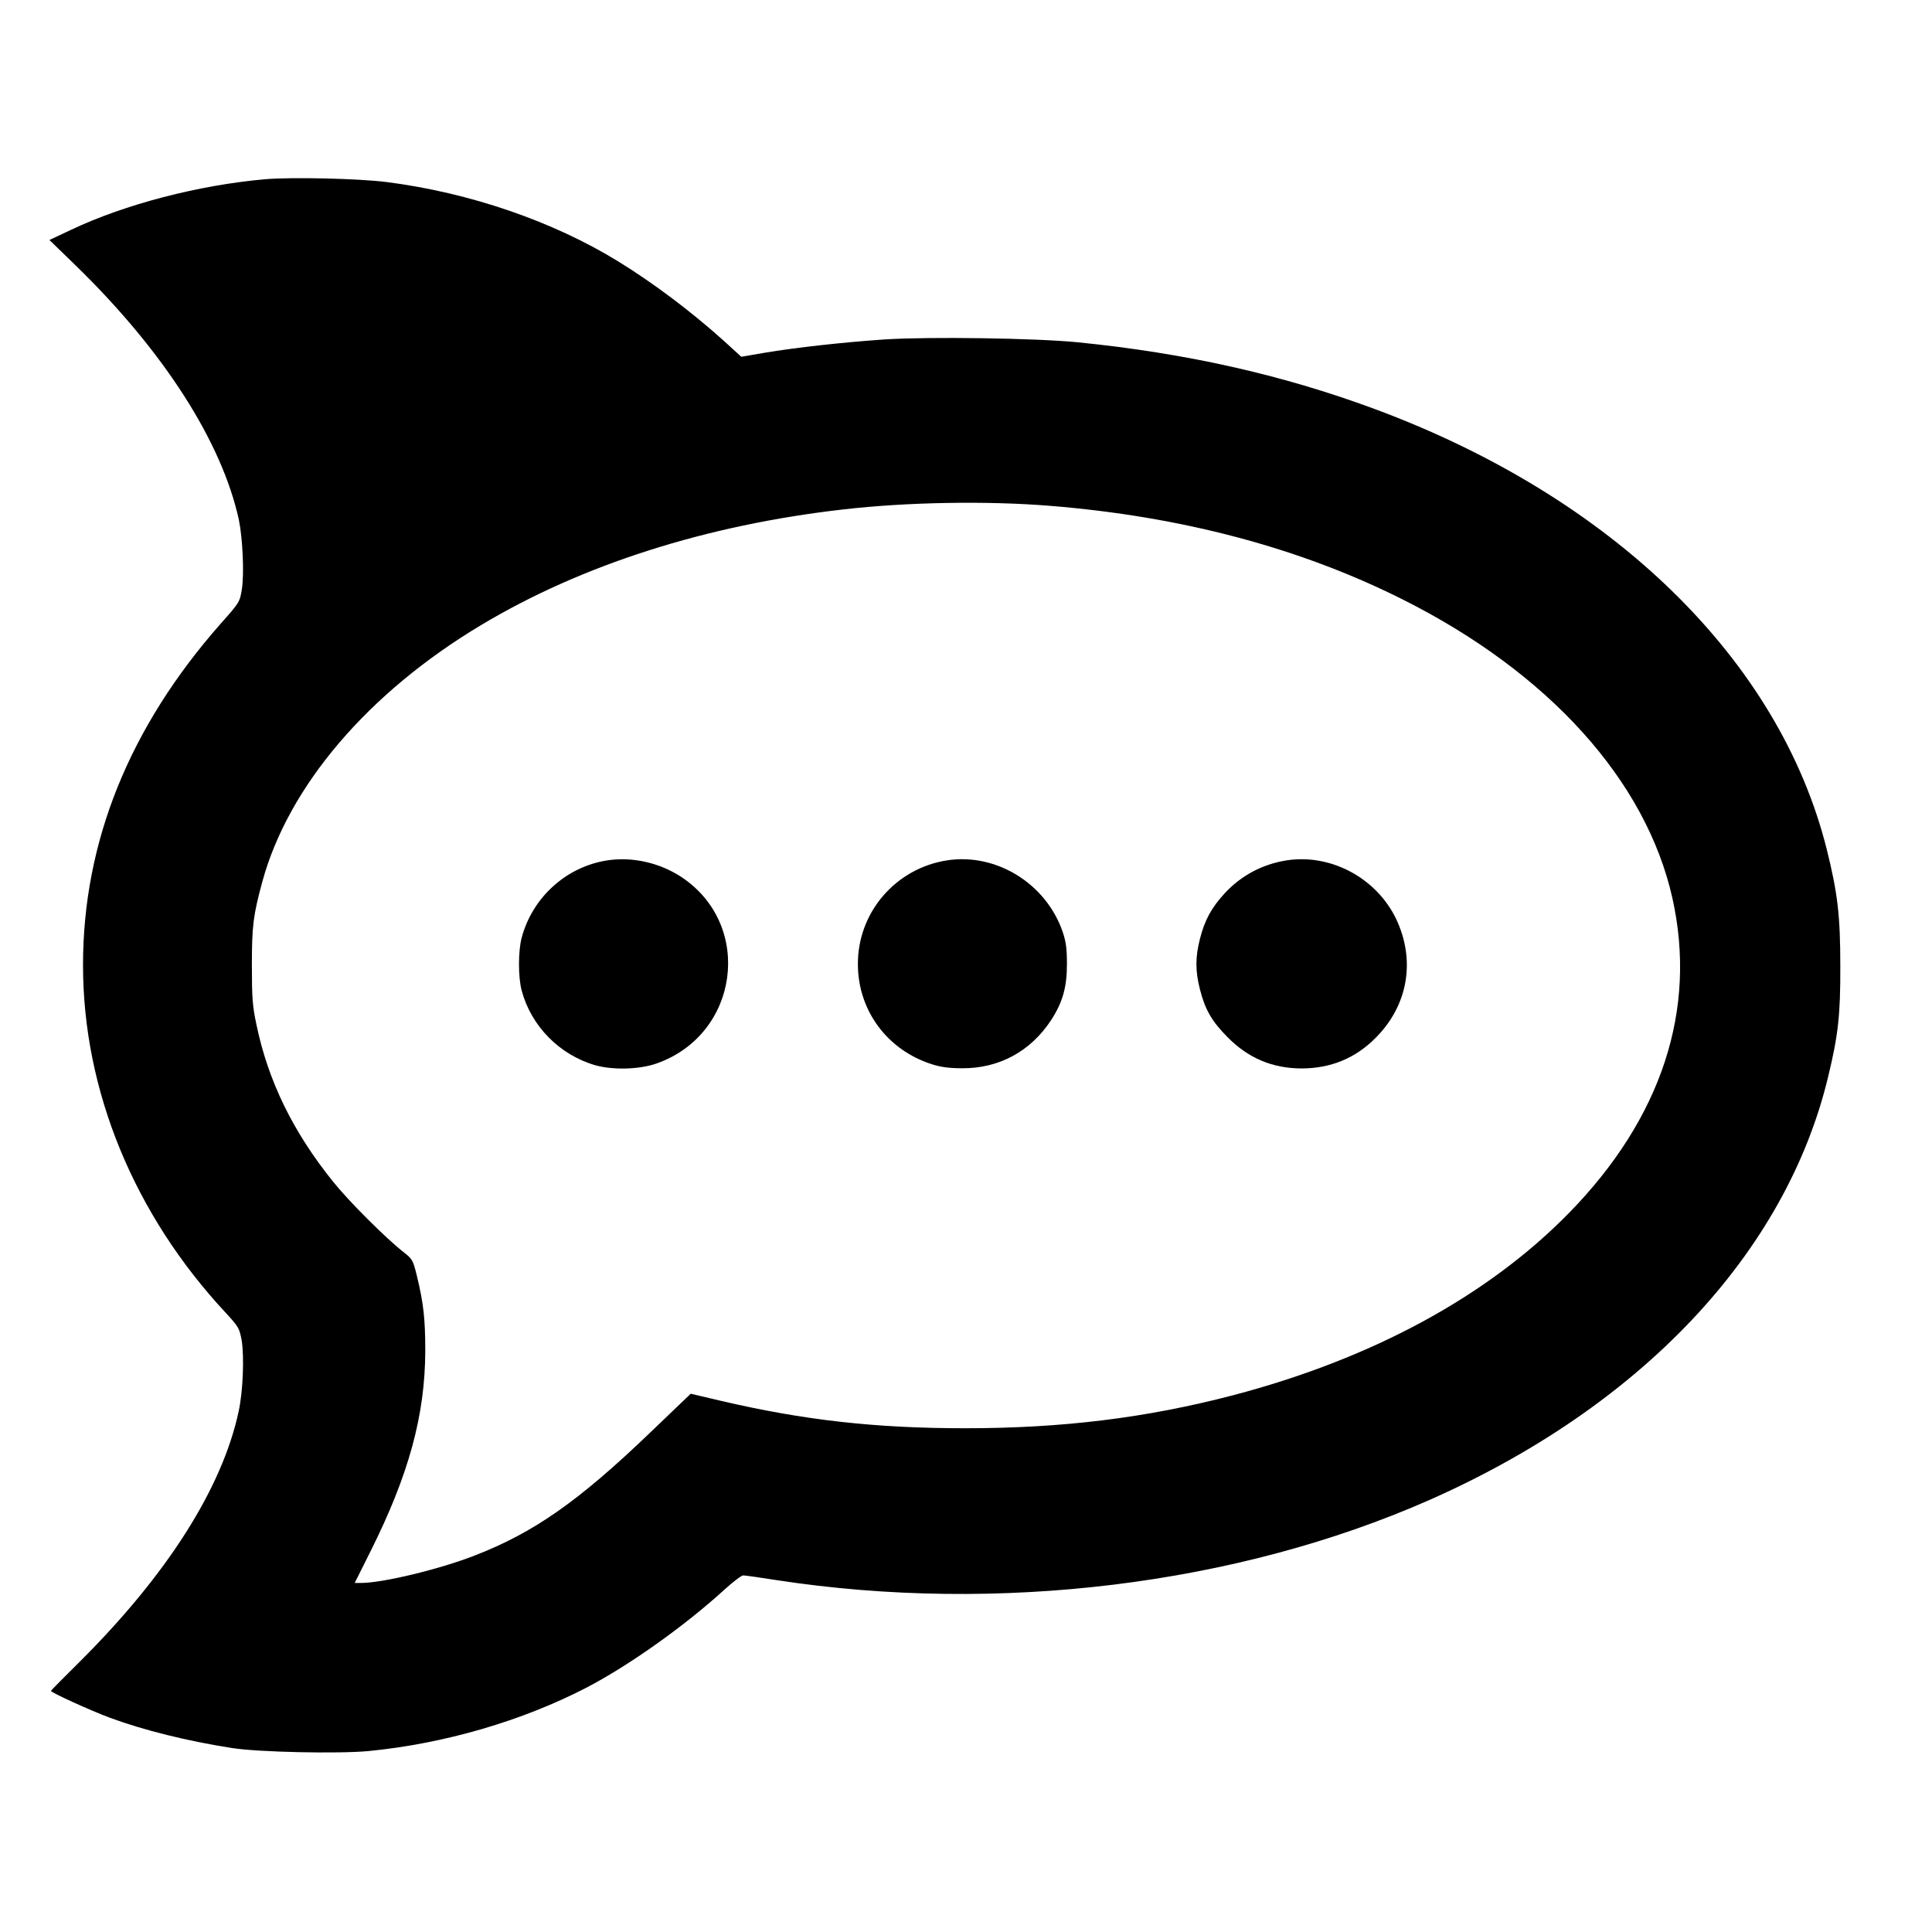
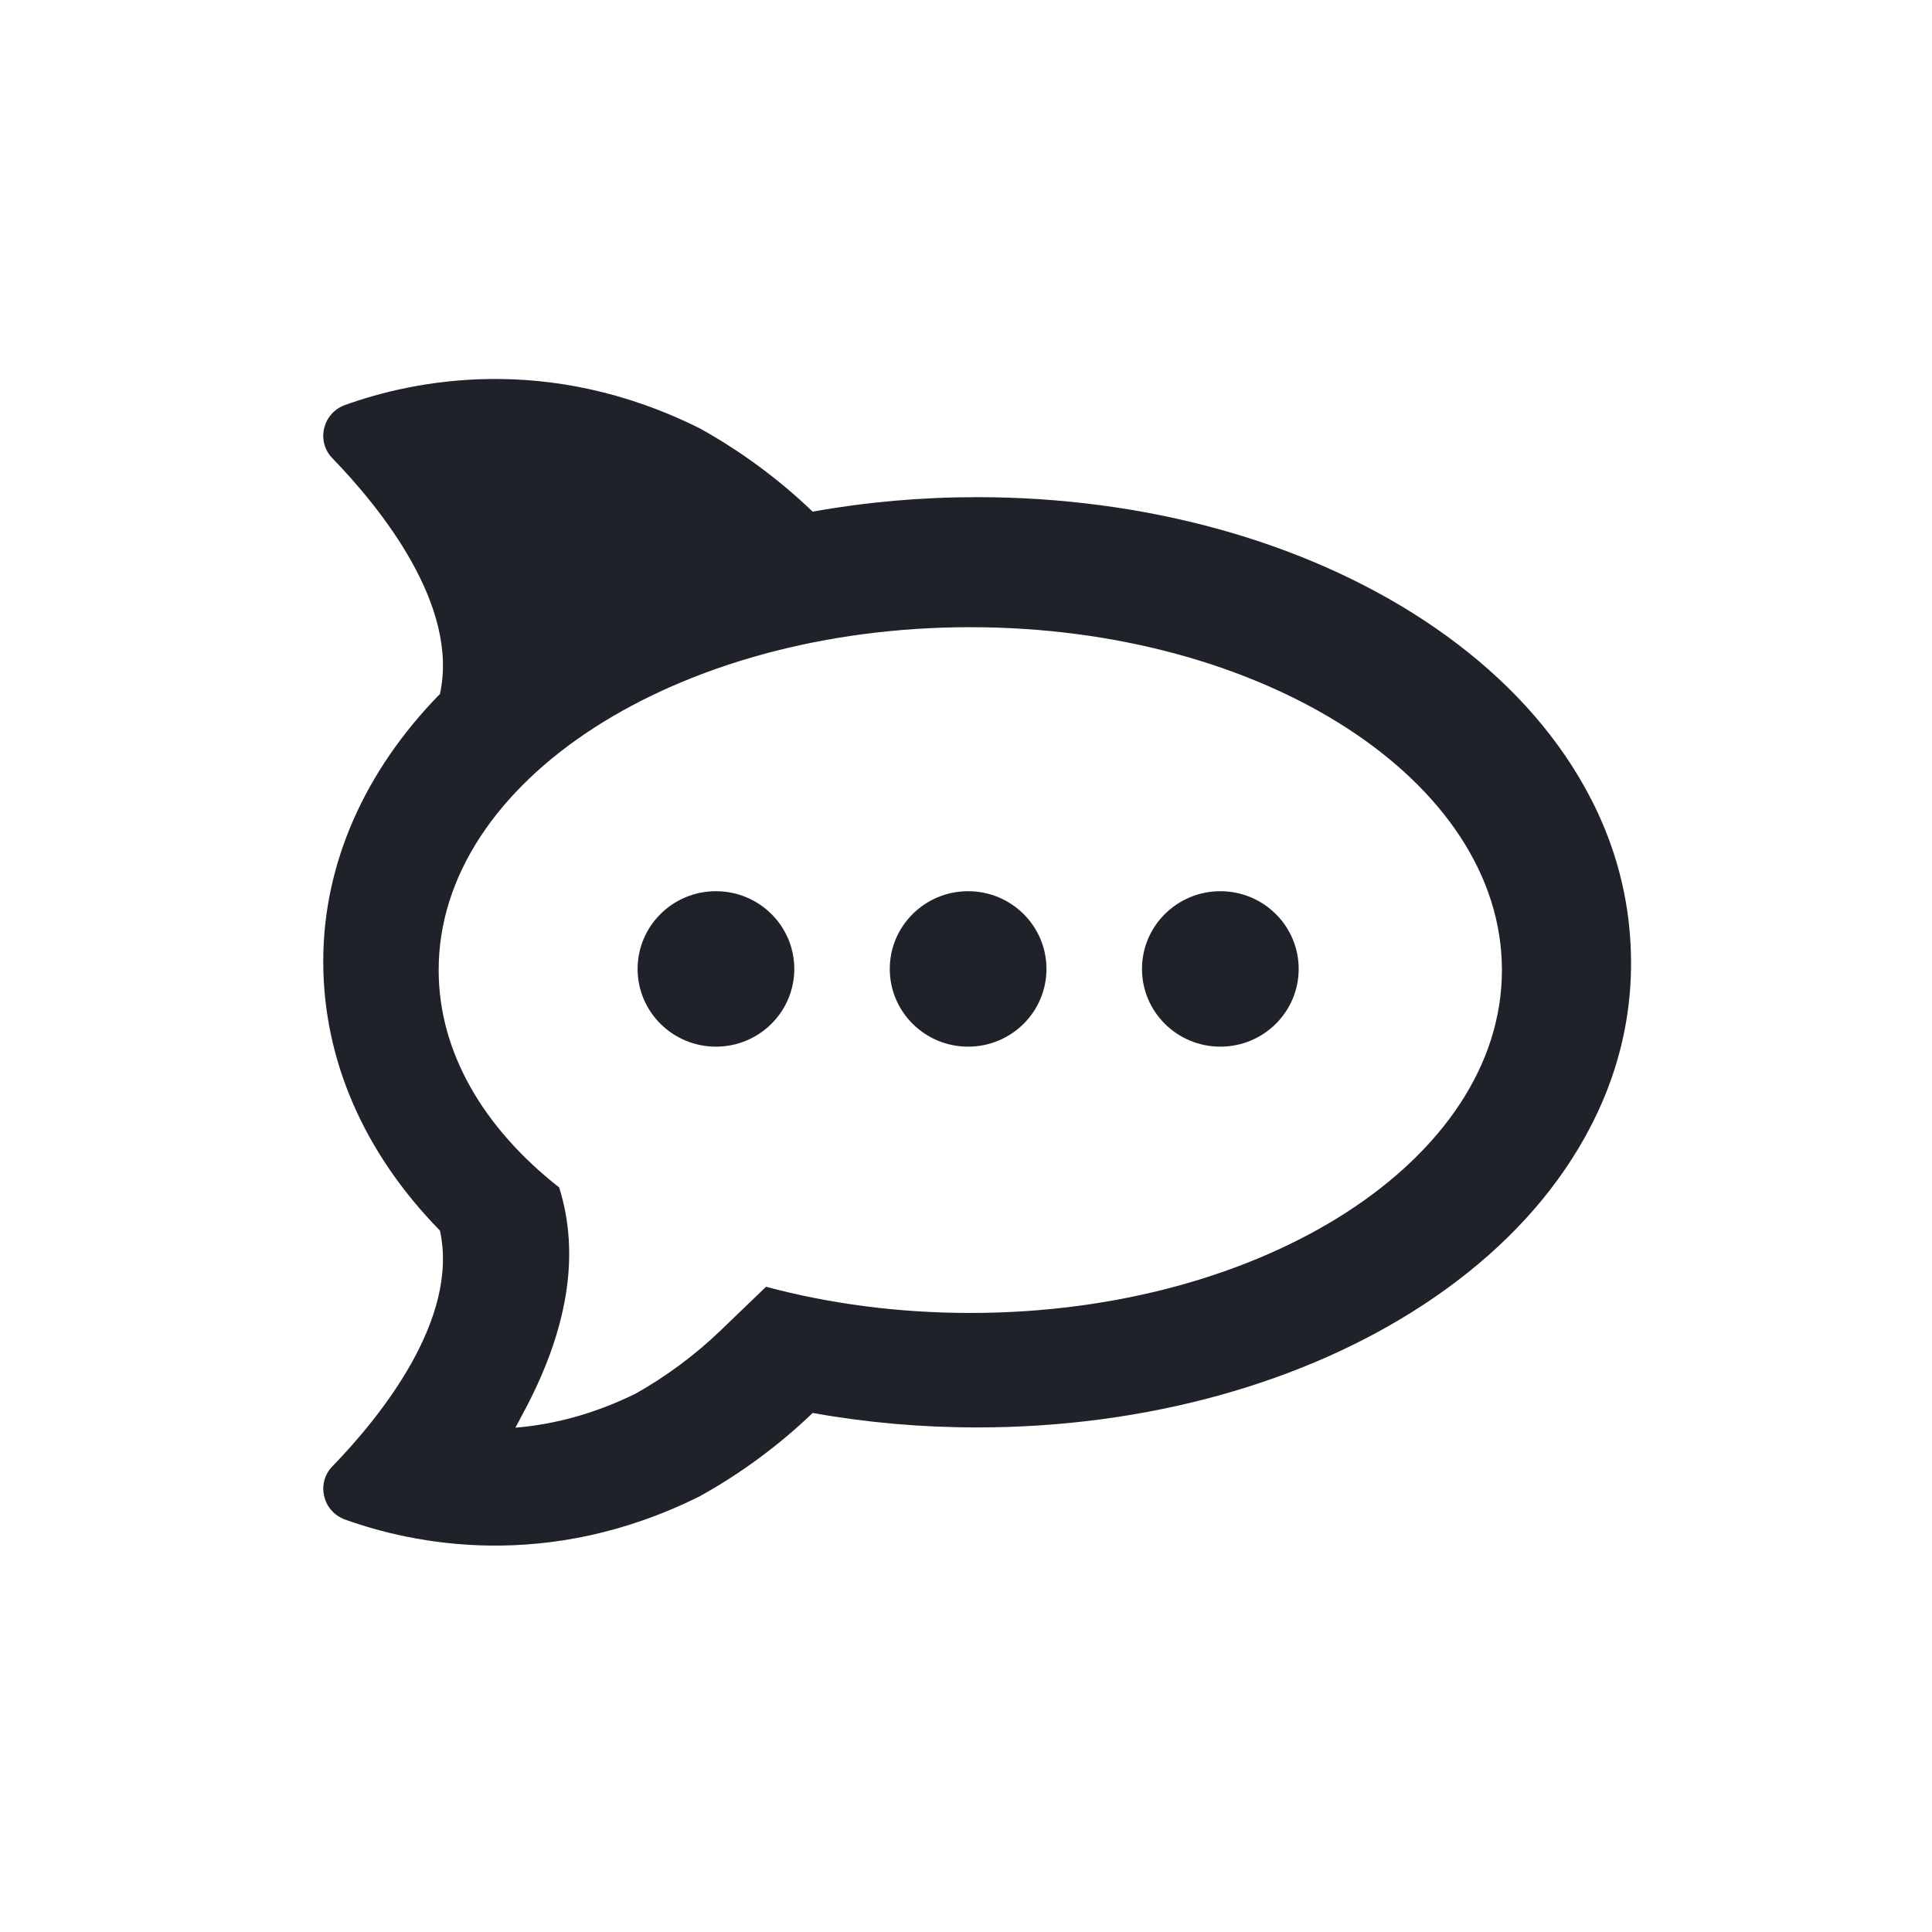
- <svg xmlns="http://www.w3.org/2000/svg" height="1024pt" preserveAspectRatio="xMidYMid meet" viewBox="0 0 1024 1024" width="1024pt">
-   <g transform="matrix(.1 0 0 -.1 0 1024)">
-     <path d="m1405 9290c-352-31-743-133-1026-267l-117-55 139-135c466-453 775-935 865-1348 20-96 29-285 16-368-11-67-12-70-110-180-486-550-732-1159-732-1812 0-666 271-1324 760-1847 65-71 69-78 81-143 14-85 7-270-16-375-87-407-379-866-842-1327-84-83-153-153-153-155 0-9 214-106 314-143 179-66 409-123 646-160 139-22 565-31 723-16 402 39 816 160 1157 337 224 117 515 323 729 518 46 42 91 76 100 76 10 0 89-11 177-25 1173-180 2437-25 3454 422 1128 497 1896 1311 2120 2248 53 219 65 328 64 585 0 267-14 385-71 615-251 1008-1135 1870-2399 2338-489 181-1001 296-1574 353-225 22-784 30-1020 15-221-15-473-43-639-71l-122-21-92 84c-170 153-371 305-558 420-347 214-790 366-1229 422-148 19-504 27-645 15zm4160-1731c695-56 1323-222 1869-496 774-388 1290-959 1430-1583 132-591-57-1167-548-1669-432-441-1042-772-1780-966-459-120-903-175-1421-175-477 0-857 43-1297 146l-157 37-214-205c-381-366-619-532-932-653-187-73-488-145-601-145h-34l84 168c203 406 289 721 290 1062 0 170-9 252-45 400-20 81-23 87-72 125-95 75-289 269-370 370-214 265-346 536-408 835-21 99-24 143-24 315 0 207 7 264 56 444 139 506 561 1000 1159 1358 534 320 1193 530 1920 613 340 39 762 46 1095 19z" />
-     <path d="m3220 5680c-218-33-398-196-455-410-19-71-19-210 0-280 50-188 200-341 390-396 93-26 232-23 324 9 438 153 517 731 135 987-116 77-261 110-394 90z" />
-     <path d="m5020 5680c-273-42-474-276-473-550 0-246 156-456 393-531 46-15 93-21 160-21 195-1 362 89 471 255 61 94 84 174 84 297 0 83-5 119-23 172-88 255-352 418-612 378z" />
-     <path d="m6820 5680c-128-20-242-80-330-176-69-75-105-141-130-240-25-98-25-170 0-268 27-107 63-169 145-252 111-113 240-167 396-167 153 1 283 54 390 162 172 172 213 410 109 630-104 217-346 347-580 311z" />
-   </g>
+ <svg xmlns="http://www.w3.org/2000/svg" width="520" height="520" viewBox="0 0 520 520" fill="none">
+   <path d="M422.968 205.942C413.422 191.118 400.042 177.995 383.222 166.926C350.724 145.574 308.024 133.811 262.987 133.811C247.939 133.811 233.115 135.12 218.724 137.71C209.796 129.114 199.357 121.382 188.301 115.272C147.282 94.822 111.134 102.436 92.869 109.004C86.869 111.163 85.017 118.752 89.455 123.331C102.336 136.624 123.647 162.896 118.408 186.787C98.043 207.577 87 232.646 87 258.748C87 285.347 98.043 310.416 118.408 331.206C123.647 355.097 102.336 381.382 89.455 394.675C85.03 399.241 86.869 406.83 92.869 408.989C111.134 415.557 147.282 423.185 188.314 402.735C199.37 396.625 209.809 388.892 218.737 380.296C233.128 382.887 247.953 384.195 263 384.195C308.05 384.195 350.751 372.446 383.235 351.093C400.055 340.024 413.435 326.914 422.981 312.077C433.617 295.566 439 277.785 439 259.258C438.987 240.234 433.603 222.467 422.968 205.942ZM261.149 353.383C241.676 353.383 223.11 350.871 206.185 346.331L193.816 358.224C187.093 364.687 179.215 370.536 170.995 375.141C160.11 380.466 149.356 383.384 138.721 384.26C139.325 383.175 139.876 382.075 140.467 380.976C152.862 358.211 156.21 337.748 150.499 319.601C130.225 303.678 118.067 283.293 118.067 261.09C118.067 210.129 182.13 168.81 261.149 168.81C340.167 168.81 404.244 210.129 404.244 261.09C404.244 312.064 340.181 353.383 261.149 353.383Z" fill="#1F2329" />
+   <path d="M192.7 239.868C181.053 239.868 171.612 249.236 171.612 260.789C171.612 272.342 181.053 281.71 192.7 281.71C204.346 281.71 213.787 272.342 213.787 260.789C213.787 249.236 204.346 239.868 192.7 239.868Z" fill="#1F2329" />
+   <path d="M260.571 239.868C248.925 239.868 239.484 249.236 239.484 260.789C239.484 272.342 248.925 281.71 260.571 281.71C272.218 281.71 281.659 272.342 281.659 260.789C281.659 249.236 272.218 239.868 260.571 239.868Z" fill="#1F2329" />
+   <path d="M328.455 239.868C316.808 239.868 307.367 249.236 307.367 260.789C307.367 272.342 316.808 281.71 328.455 281.71C340.101 281.71 349.542 272.342 349.542 260.789C349.542 249.236 340.101 239.868 328.455 239.868Z" fill="#1F2329" />
</svg>
